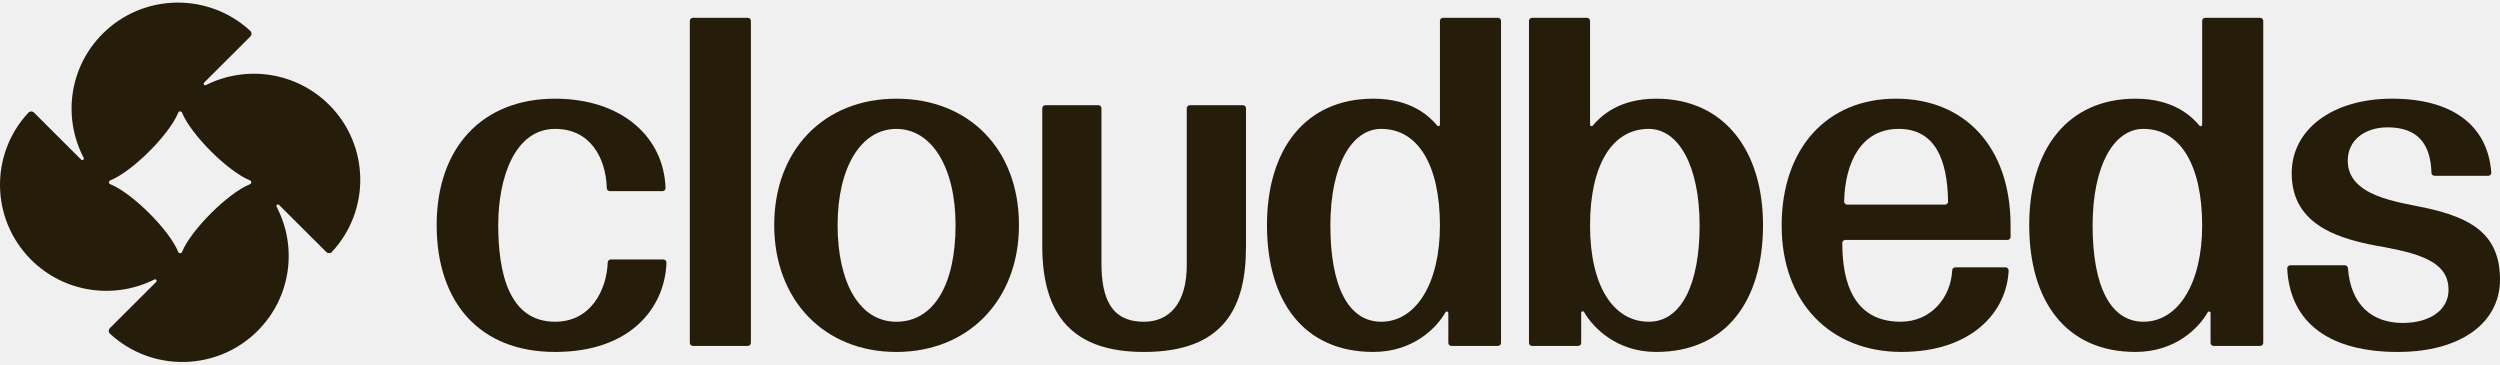
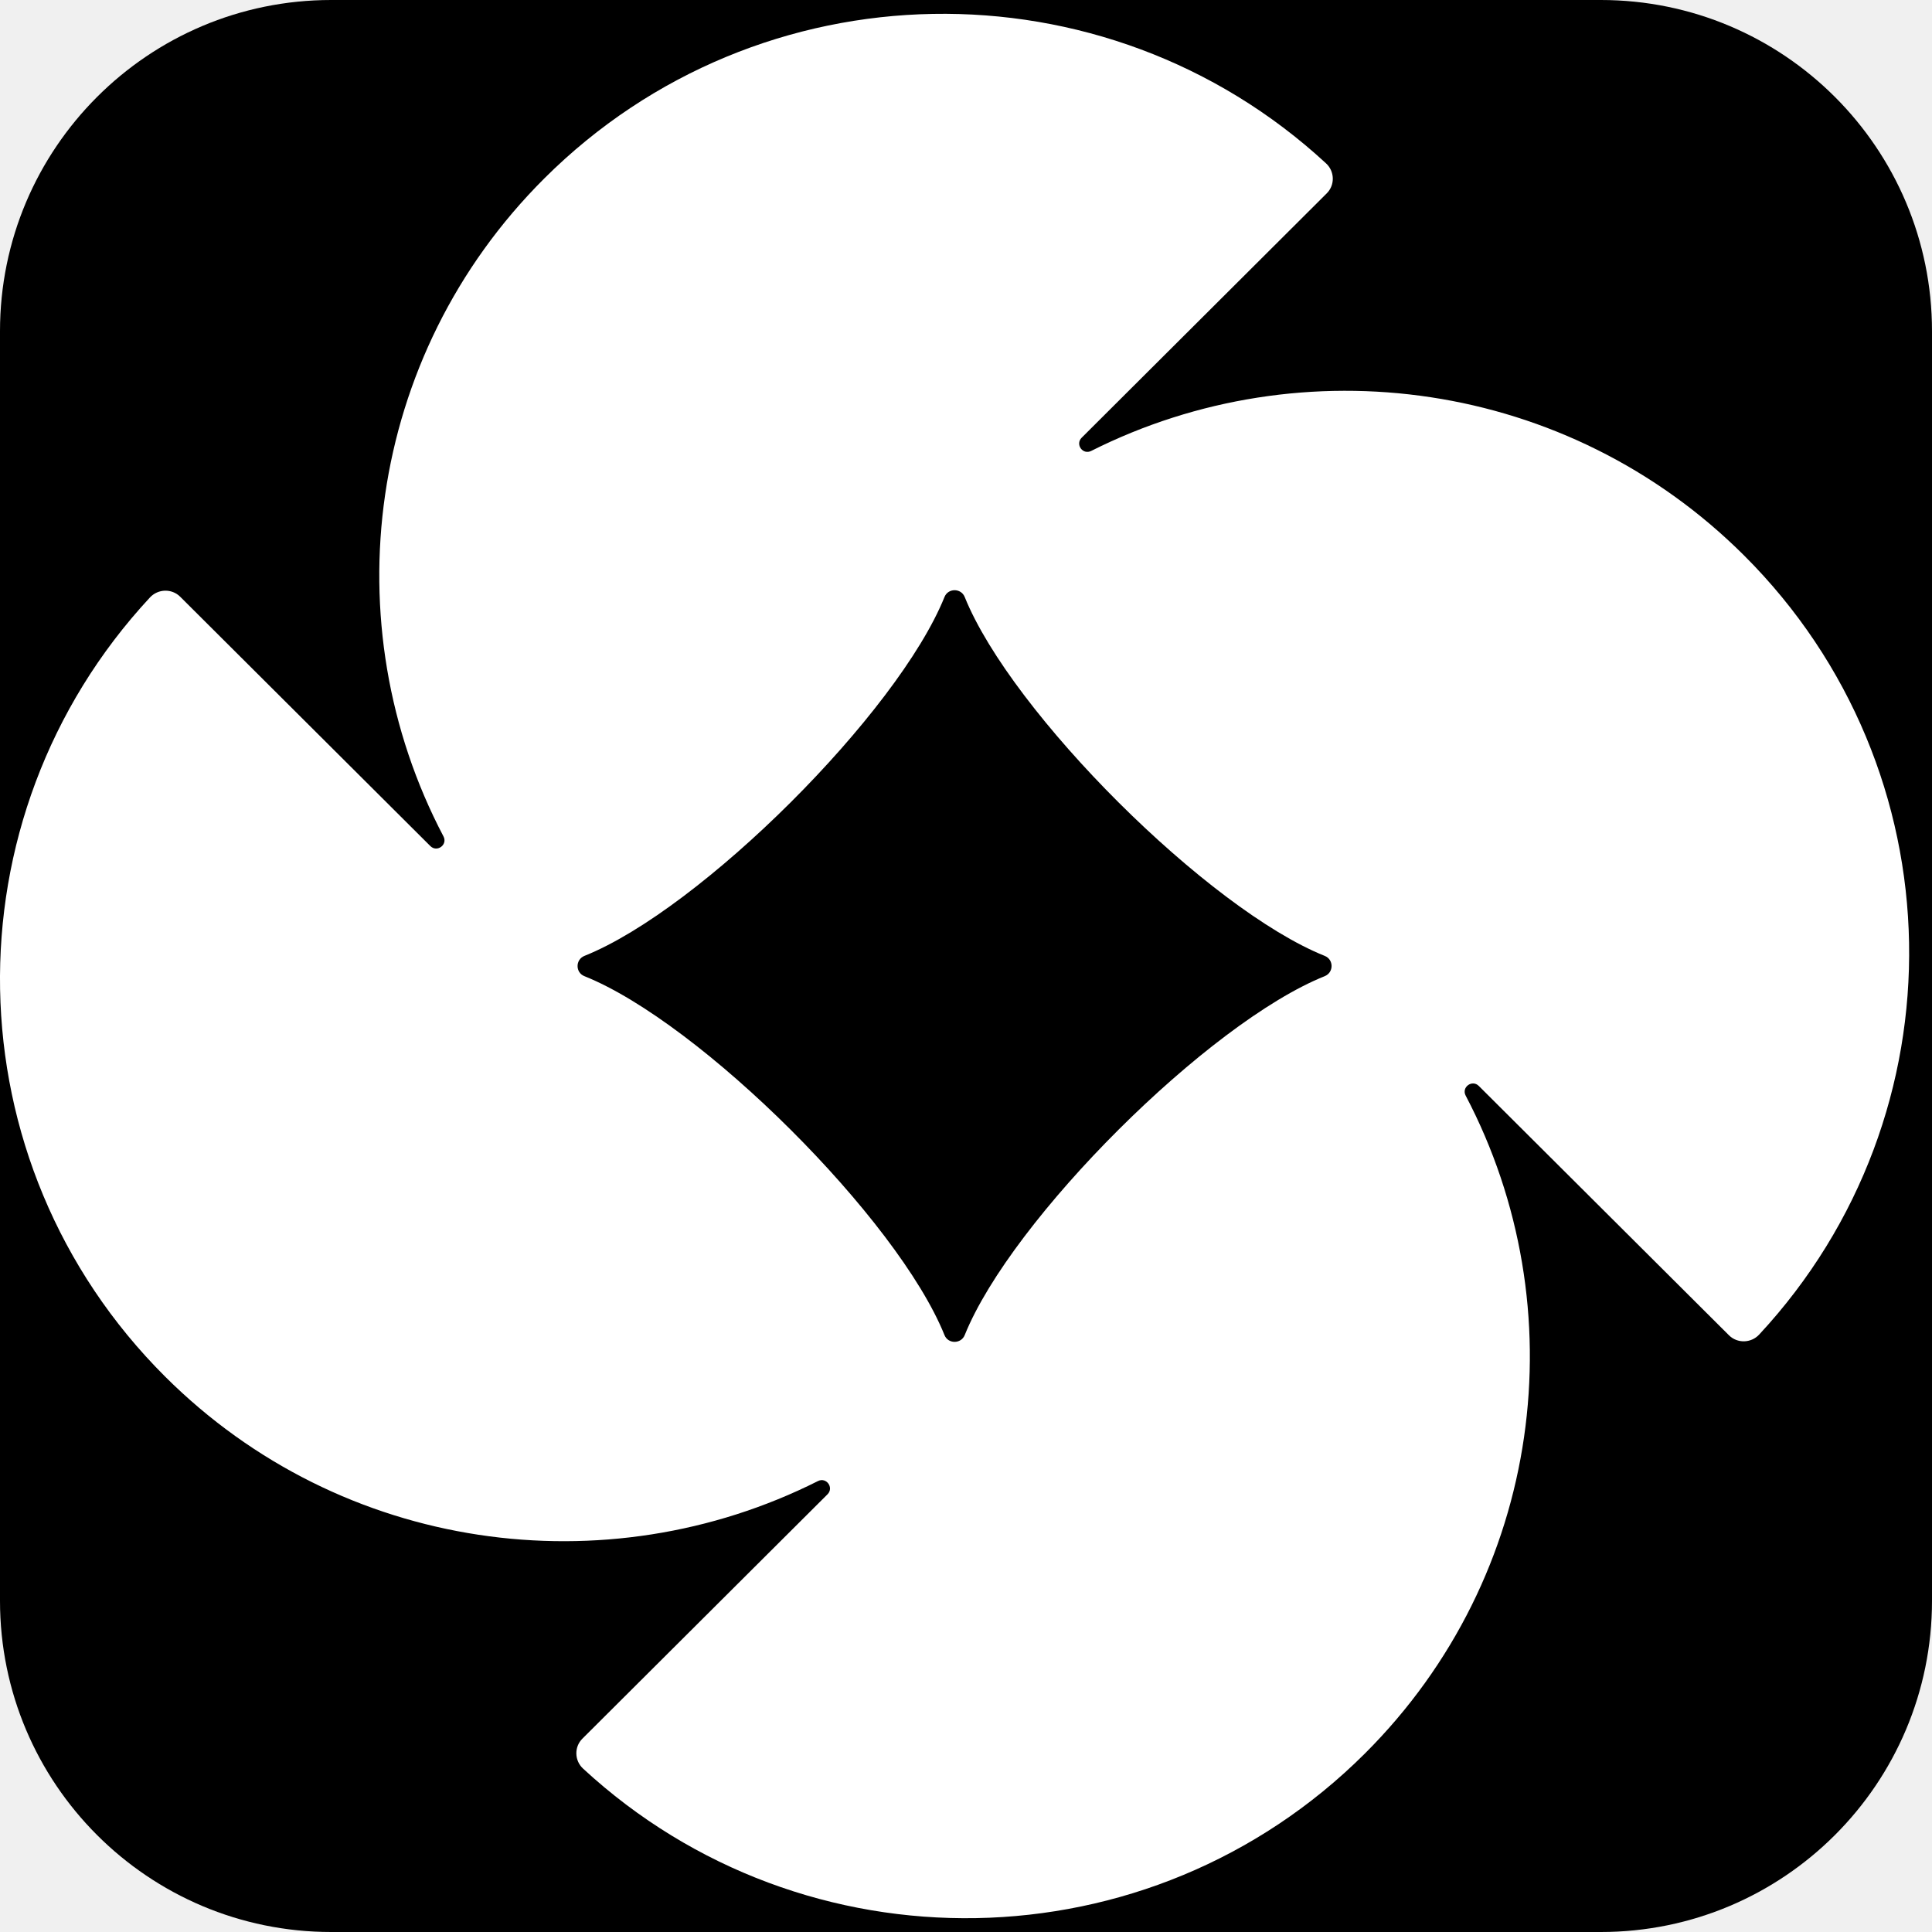
- <svg xmlns="http://www.w3.org/2000/svg" width="240" height="35" viewBox="0 0 240 35" fill="none">
-   <path d="M58.634 24.91H63.689C63.855 24.91 63.987 25.048 63.981 25.214C63.833 29.529 60.548 33.787 53.289 33.787C46.03 33.787 41.92 29.013 41.92 21.609C41.92 14.204 46.263 9.474 53.289 9.474C59.652 9.474 63.734 13.119 63.892 18.056C63.898 18.219 63.763 18.351 63.6 18.351H58.546C58.387 18.351 58.258 18.223 58.254 18.064C58.162 15.096 56.629 12.373 53.291 12.373C49.441 12.373 47.831 17.013 47.831 21.607C47.831 26.202 48.859 30.886 53.291 30.886C56.748 30.886 58.245 27.807 58.343 25.185C58.349 25.03 58.479 24.908 58.634 24.908V24.91Z" fill="#261C0A" />
-   <path d="M66.515 1.712H71.794C71.955 1.712 72.086 1.843 72.086 2.003V32.915C72.086 33.076 71.955 33.207 71.794 33.207H66.515C66.354 33.207 66.223 33.076 66.223 32.915V2.003C66.223 1.843 66.354 1.712 66.515 1.712Z" fill="#261C0A" />
-   <path d="M97.821 21.609C97.821 28.79 92.988 33.787 86.05 33.787C79.113 33.787 74.324 28.79 74.324 21.609C74.324 14.427 79.067 9.474 86.05 9.474C93.033 9.474 97.821 14.337 97.821 21.609ZM91.734 21.609C91.734 16.078 89.451 12.375 86.05 12.375C82.65 12.375 80.41 16.078 80.41 21.609C80.41 27.14 82.514 30.888 86.05 30.888C89.587 30.888 91.734 27.408 91.734 21.609Z" fill="#261C0A" />
-   <path d="M114.224 10.099H119.323C119.484 10.099 119.615 10.23 119.615 10.391V23.706C119.615 29.505 117.512 33.788 109.813 33.788C103.01 33.788 100.057 30.308 100.057 23.617V10.392C100.057 10.232 100.188 10.101 100.349 10.101H105.448C105.609 10.101 105.74 10.232 105.74 10.392V25.268C105.74 28.657 106.68 30.889 109.813 30.889C112.274 30.889 113.93 29.105 113.93 25.447V10.392C113.93 10.232 114.062 10.101 114.222 10.101L114.224 10.099Z" fill="#261C0A" />
-   <path d="M144.097 2.003V32.915C144.097 33.076 143.966 33.207 143.805 33.207H139.331C139.171 33.207 139.039 33.076 139.039 32.915V30.049C139.039 29.9 138.84 29.846 138.767 29.976C137.893 31.518 135.634 33.786 131.834 33.786C125.166 33.786 121.63 28.924 121.63 21.609C121.63 14.293 125.345 9.474 131.834 9.474C135.5 9.474 137.221 11.168 137.977 12.061C138.064 12.165 138.234 12.102 138.234 11.967V2.003C138.234 1.843 138.365 1.712 138.526 1.712H143.805C143.966 1.712 144.097 1.843 144.097 2.003ZM138.234 21.652C138.234 15.853 136.131 12.373 132.594 12.373C129.775 12.373 127.716 15.853 127.716 21.652C127.716 27.451 129.417 30.886 132.594 30.886C135.951 30.886 138.234 27.183 138.234 21.652Z" fill="#261C0A" />
-   <path d="M169.249 21.609C169.249 28.924 165.668 33.786 159 33.786C155.22 33.786 152.961 31.495 152.067 29.953C151.992 29.824 151.795 29.88 151.795 30.027V32.915C151.795 33.076 151.663 33.207 151.502 33.207H147.074C146.913 33.207 146.782 33.076 146.782 32.915V2.003C146.782 1.843 146.913 1.712 147.074 1.712H152.353C152.514 1.712 152.645 1.843 152.645 2.003V11.967C152.645 12.102 152.815 12.165 152.902 12.061C153.658 11.168 155.375 9.474 159.001 9.474C165.535 9.474 169.25 14.471 169.25 21.609H169.249ZM163.163 21.652C163.163 15.853 161.104 12.373 158.285 12.373C154.75 12.373 152.645 15.853 152.645 21.652C152.645 27.451 154.883 30.886 158.285 30.886C161.462 30.886 163.163 27.183 163.163 21.652Z" fill="#261C0A" />
-   <path d="M193.015 21.652V22.743C193.015 22.904 192.883 23.035 192.722 23.035H177.151C176.988 23.035 176.857 23.167 176.858 23.329C176.874 25.655 177.183 30.886 182.451 30.886C185.392 30.886 187.289 28.554 187.413 25.941C187.42 25.786 187.549 25.667 187.704 25.667H192.535C192.702 25.667 192.835 25.807 192.828 25.973C192.664 29.887 189.345 33.785 182.54 33.785C175.736 33.785 171.039 29.057 171.039 21.651C171.039 14.245 175.381 9.473 182.004 9.473C188.627 9.473 193.015 14.113 193.015 21.651V21.652ZM186.722 19.645C186.884 19.645 187.017 19.512 187.014 19.351C186.961 15.39 185.81 12.373 182.272 12.373C178.733 12.373 177.117 15.512 177.038 19.349C177.035 19.511 177.168 19.644 177.33 19.644H186.72L186.722 19.645Z" fill="#261C0A" />
-   <path d="M217.272 2.003V32.915C217.272 33.076 217.14 33.207 216.979 33.207H212.506C212.345 33.207 212.214 33.076 212.214 32.915V30.049C212.214 29.9 212.015 29.846 211.942 29.976C211.068 31.518 208.808 33.786 205.009 33.786C198.34 33.786 194.805 28.924 194.805 21.609C194.805 14.293 198.52 9.474 205.009 9.474C208.674 9.474 210.396 11.17 211.151 12.061C211.239 12.165 211.408 12.102 211.408 11.967V2.003C211.408 1.843 211.54 1.712 211.701 1.712H216.979C217.14 1.712 217.272 1.843 217.272 2.003ZM211.408 21.652C211.408 15.853 209.305 12.373 205.769 12.373C202.95 12.373 200.89 15.853 200.89 21.652C200.89 27.451 202.591 30.886 205.769 30.886C209.126 30.886 211.408 27.183 211.408 21.652Z" fill="#261C0A" />
-   <path d="M225.112 25.467H219.864C219.696 25.467 219.563 25.609 219.572 25.778C219.847 31.106 223.772 33.787 230.189 33.787C236.219 33.787 240 31.003 240 26.825C240 22.376 237.07 20.907 233.016 19.99C230.223 19.378 225.384 18.88 225.384 15.416C225.384 13.378 227.122 12.225 229.2 12.225C232.133 12.225 233.345 13.846 233.421 16.596C233.425 16.752 233.555 16.876 233.713 16.876H238.872C239.043 16.876 239.176 16.729 239.163 16.558C238.819 11.973 235.338 9.473 229.643 9.473C223.948 9.473 220.002 12.394 220.002 16.638C220.002 21.698 224.669 23.022 228.962 23.735C232.742 24.449 235.06 25.322 235.06 27.834C235.06 29.741 233.289 31.003 230.666 31.003C227.677 31.003 225.659 29.227 225.402 25.74C225.39 25.587 225.266 25.469 225.112 25.469V25.467Z" fill="#261C0A" />
-   <path d="M31.594 10.061C28.393 6.871 23.6 6.242 19.768 8.169C19.616 8.246 19.474 8.05 19.596 7.929L24.035 3.503C24.187 3.352 24.18 3.104 24.022 2.959C20.015 -0.741 13.757 -0.651 9.861 3.232C6.624 6.459 6.016 11.313 8.034 15.152C8.114 15.304 7.917 15.448 7.796 15.327L3.264 10.81C3.112 10.659 2.864 10.666 2.717 10.823C-0.995 14.818 -0.904 21.055 2.992 24.939C6.193 28.129 10.988 28.758 14.818 26.831C14.97 26.754 15.112 26.95 14.991 27.071L10.551 31.497C10.399 31.648 10.406 31.896 10.564 32.041C14.571 35.742 20.829 35.651 24.725 31.768C27.962 28.541 28.57 23.687 26.552 19.848C26.472 19.696 26.669 19.552 26.79 19.673L31.322 24.19C31.474 24.341 31.723 24.334 31.869 24.177C35.581 20.183 35.49 13.945 31.594 10.061ZM23.999 17.684C21.892 18.528 18.323 22.086 17.477 24.186C17.411 24.35 17.175 24.35 17.11 24.186C16.264 22.085 12.693 18.528 10.587 17.684C10.422 17.619 10.422 17.384 10.587 17.317C12.695 16.474 16.264 12.915 17.11 10.816C17.175 10.651 17.411 10.651 17.477 10.816C18.323 12.916 21.893 16.474 23.999 17.317C24.164 17.383 24.164 17.617 23.999 17.684Z" fill="#261C0A" />
+ <svg xmlns="http://www.w3.org/2000/svg" width="35" height="35" viewBox="0 0 35 35" fill="none">
+   <rect width="35" height="35" rx="6" fill="#000000" />
+   <path d="M31.594 10.061C28.393 6.871 23.6 6.242 19.768 8.169C19.616 8.246 19.474 8.05 19.596 7.929L24.035 3.503C24.187 3.352 24.18 3.104 24.022 2.959C20.015 -0.741 13.757 -0.651 9.861 3.232C6.624 6.459 6.016 11.313 8.034 15.152C8.114 15.304 7.917 15.448 7.796 15.327L3.264 10.81C3.112 10.659 2.864 10.666 2.717 10.823C-0.995 14.818 -0.904 21.055 2.992 24.939C6.193 28.129 10.988 28.758 14.818 26.831C14.97 26.754 15.112 26.95 14.991 27.071L10.551 31.497C10.399 31.648 10.406 31.896 10.564 32.041C14.571 35.742 20.829 35.651 24.725 31.768C27.962 28.541 28.57 23.687 26.552 19.848C26.472 19.696 26.669 19.552 26.79 19.673L31.322 24.19C31.474 24.341 31.723 24.334 31.869 24.177C35.581 20.183 35.49 13.945 31.594 10.061ZM23.999 17.684C21.892 18.528 18.323 22.086 17.477 24.186C17.411 24.35 17.175 24.35 17.11 24.186C16.264 22.085 12.693 18.528 10.587 17.684C10.422 17.619 10.422 17.384 10.587 17.317C12.695 16.474 16.264 12.915 17.11 10.816C17.175 10.651 17.411 10.651 17.477 10.816C18.323 12.916 21.893 16.474 23.999 17.317C24.164 17.383 24.164 17.617 23.999 17.684Z" fill="white" />
</svg>
